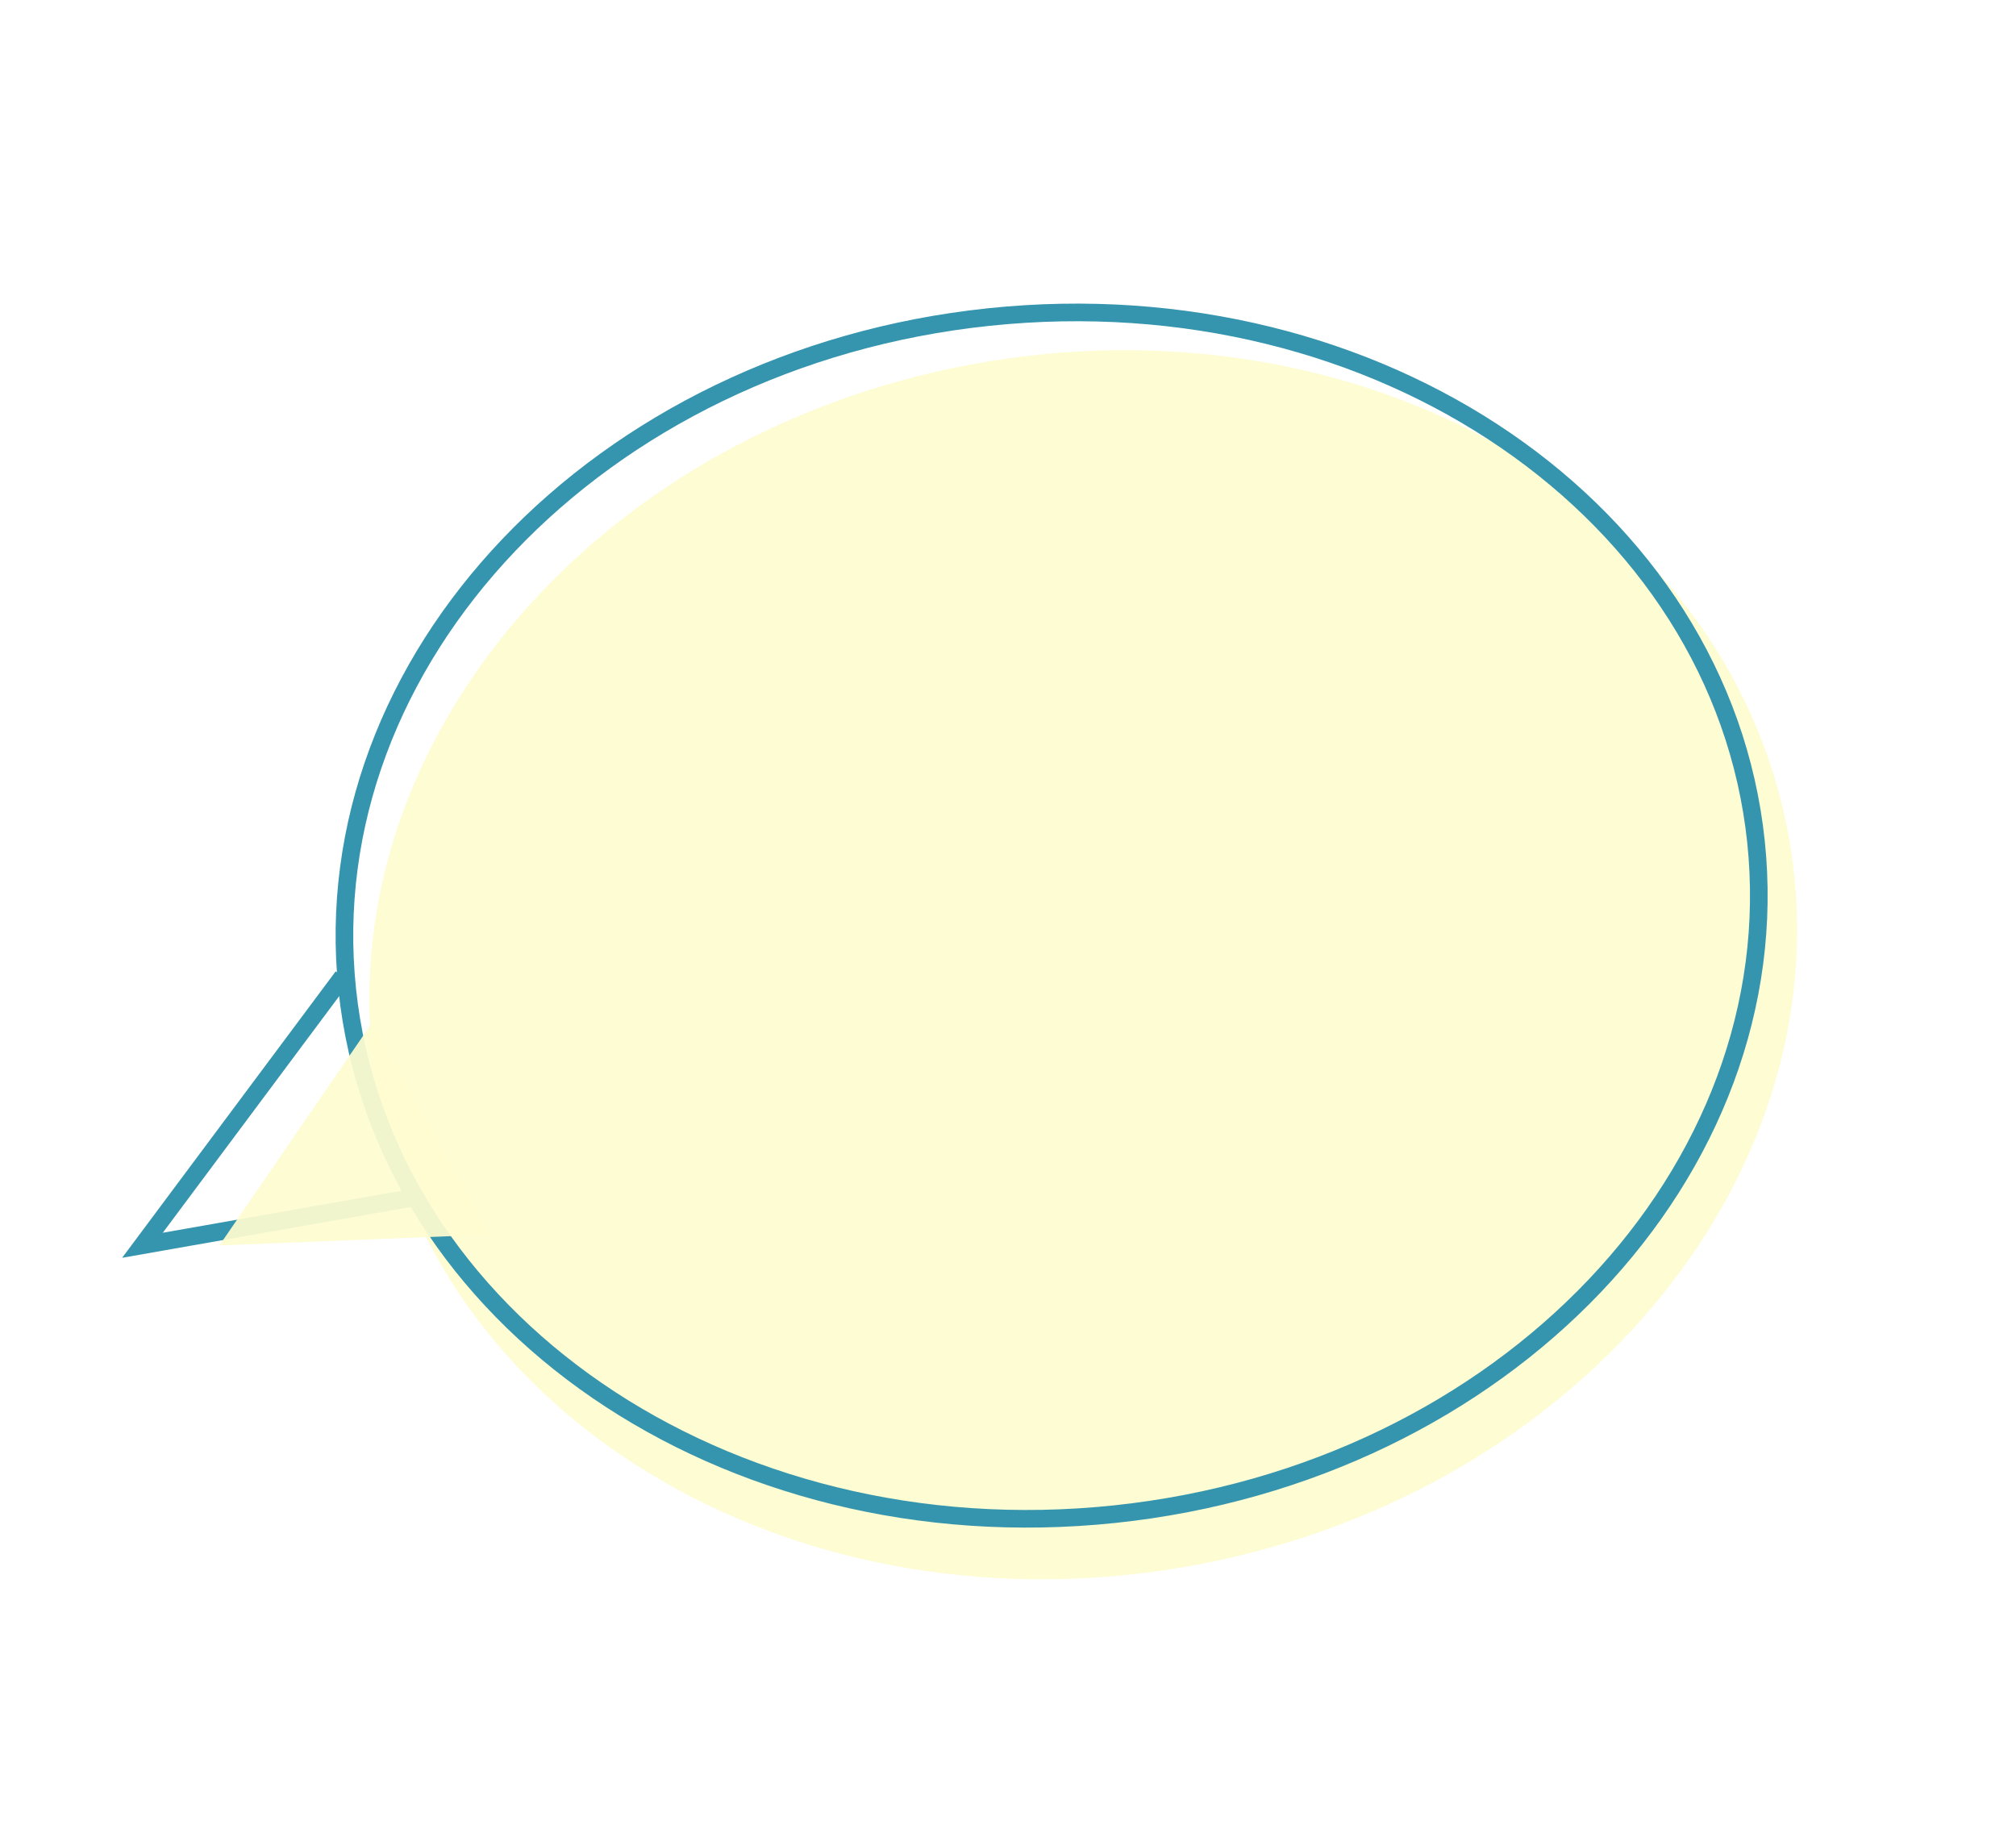
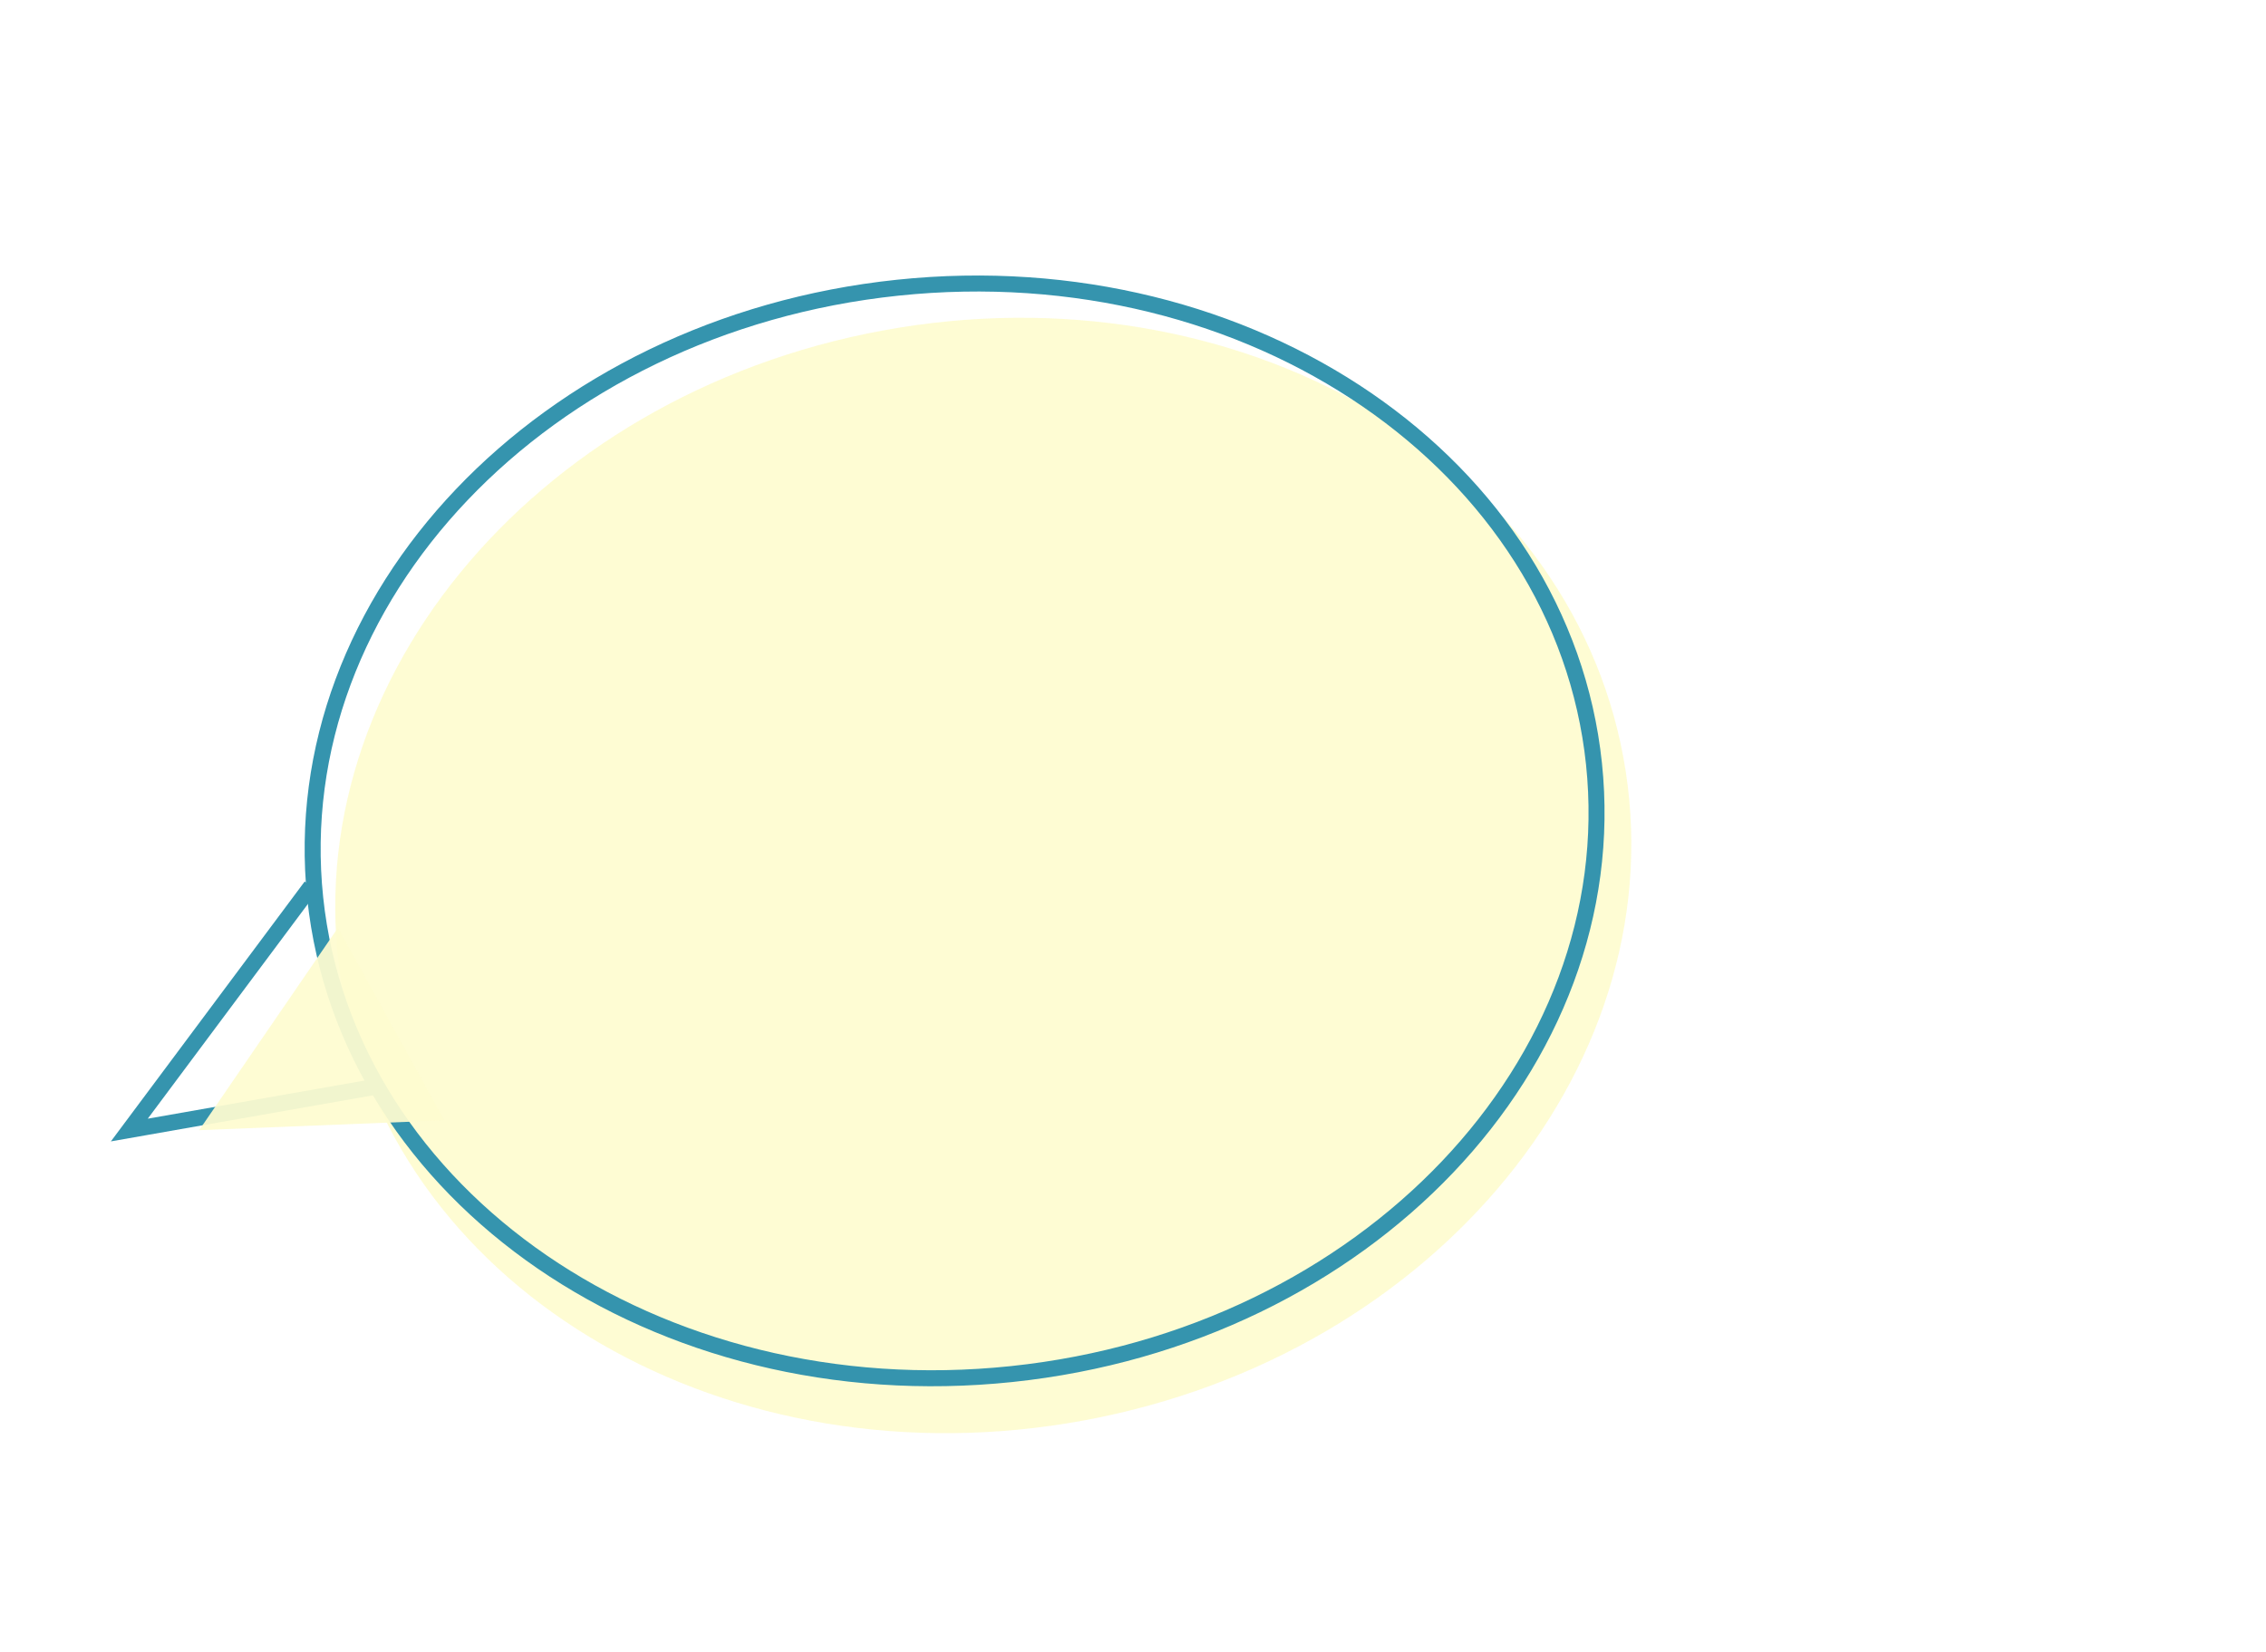
- <svg xmlns="http://www.w3.org/2000/svg" width="319" height="288" viewBox="0 0 319 288" fill="none">
+ <svg xmlns="http://www.w3.org/2000/svg" width="395" height="288" viewBox="0 0 395 288" fill="none">
  <ellipse cx="171.402" cy="152.643" rx="113.459" ry="96.621" transform="rotate(-10.4311 171.402 152.643)" fill="#FEFCD0" fill-opacity="0.93" />
-   <path d="M54.233 154.526L22.543 197.029L66.034 189.376" stroke="#3594AE" stroke-width="2.788" />
-   <path d="M277.858 133.171C283.326 185.275 238.115 233.092 176.343 239.575C114.571 246.059 60.416 208.672 54.948 156.567C49.479 104.463 94.69 56.647 156.462 50.163C218.235 43.679 272.389 81.067 277.858 133.171Z" stroke="#3594AE" stroke-width="2.788" />
-   <path d="M34.714 197.055L58.911 161.765L77.468 195.335L34.714 197.055Z" fill="#FEFCD0" fill-opacity="0.93" />
+   <path d="M54.232 154.526L22.542 197.028L66.033 189.376" stroke="#3594AE" stroke-width="2.788" />
+   <path d="M277.857 133.171C283.326 185.275 238.114 233.091 176.342 239.575C114.57 246.058 60.416 208.671 54.947 156.567C49.478 104.463 94.689 56.646 156.462 50.163C218.234 43.679 272.388 81.066 277.857 133.171Z" stroke="#3594AE" stroke-width="2.788" />
+   <path d="M34.714 197.055L58.911 161.765L77.468 195.334L34.714 197.055Z" fill="#FEFCD0" fill-opacity="0.93" />
</svg>
